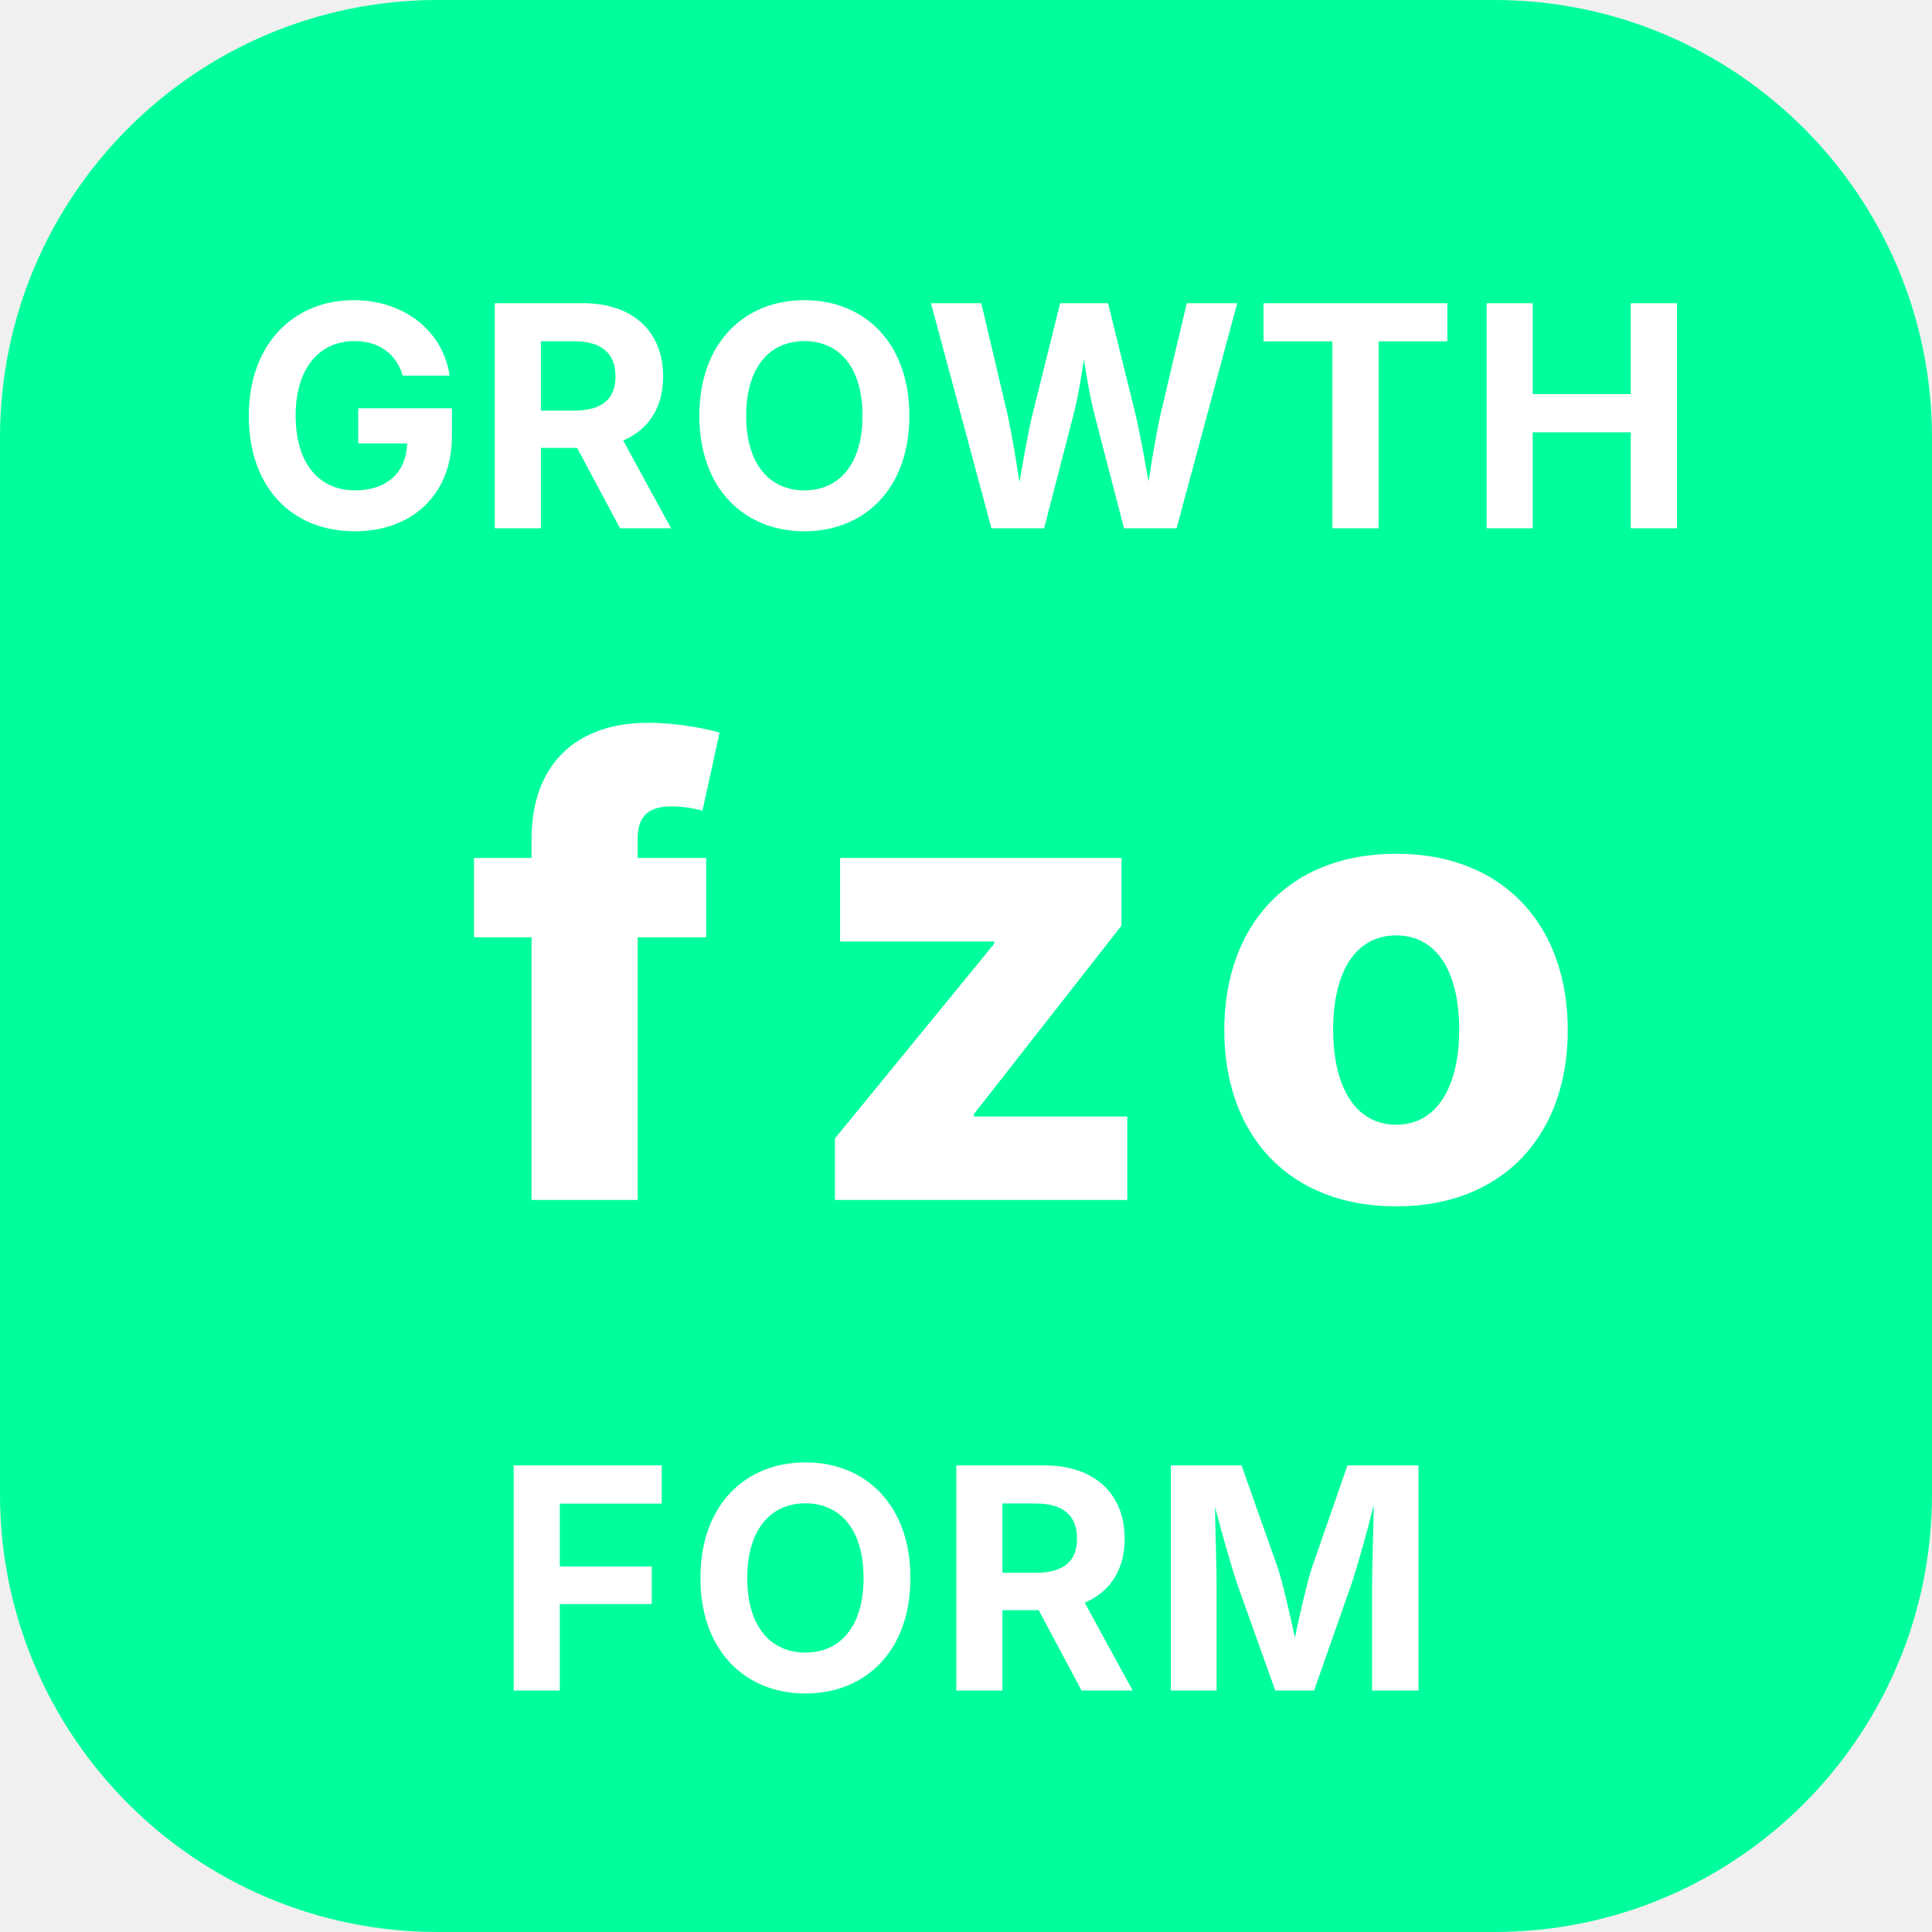
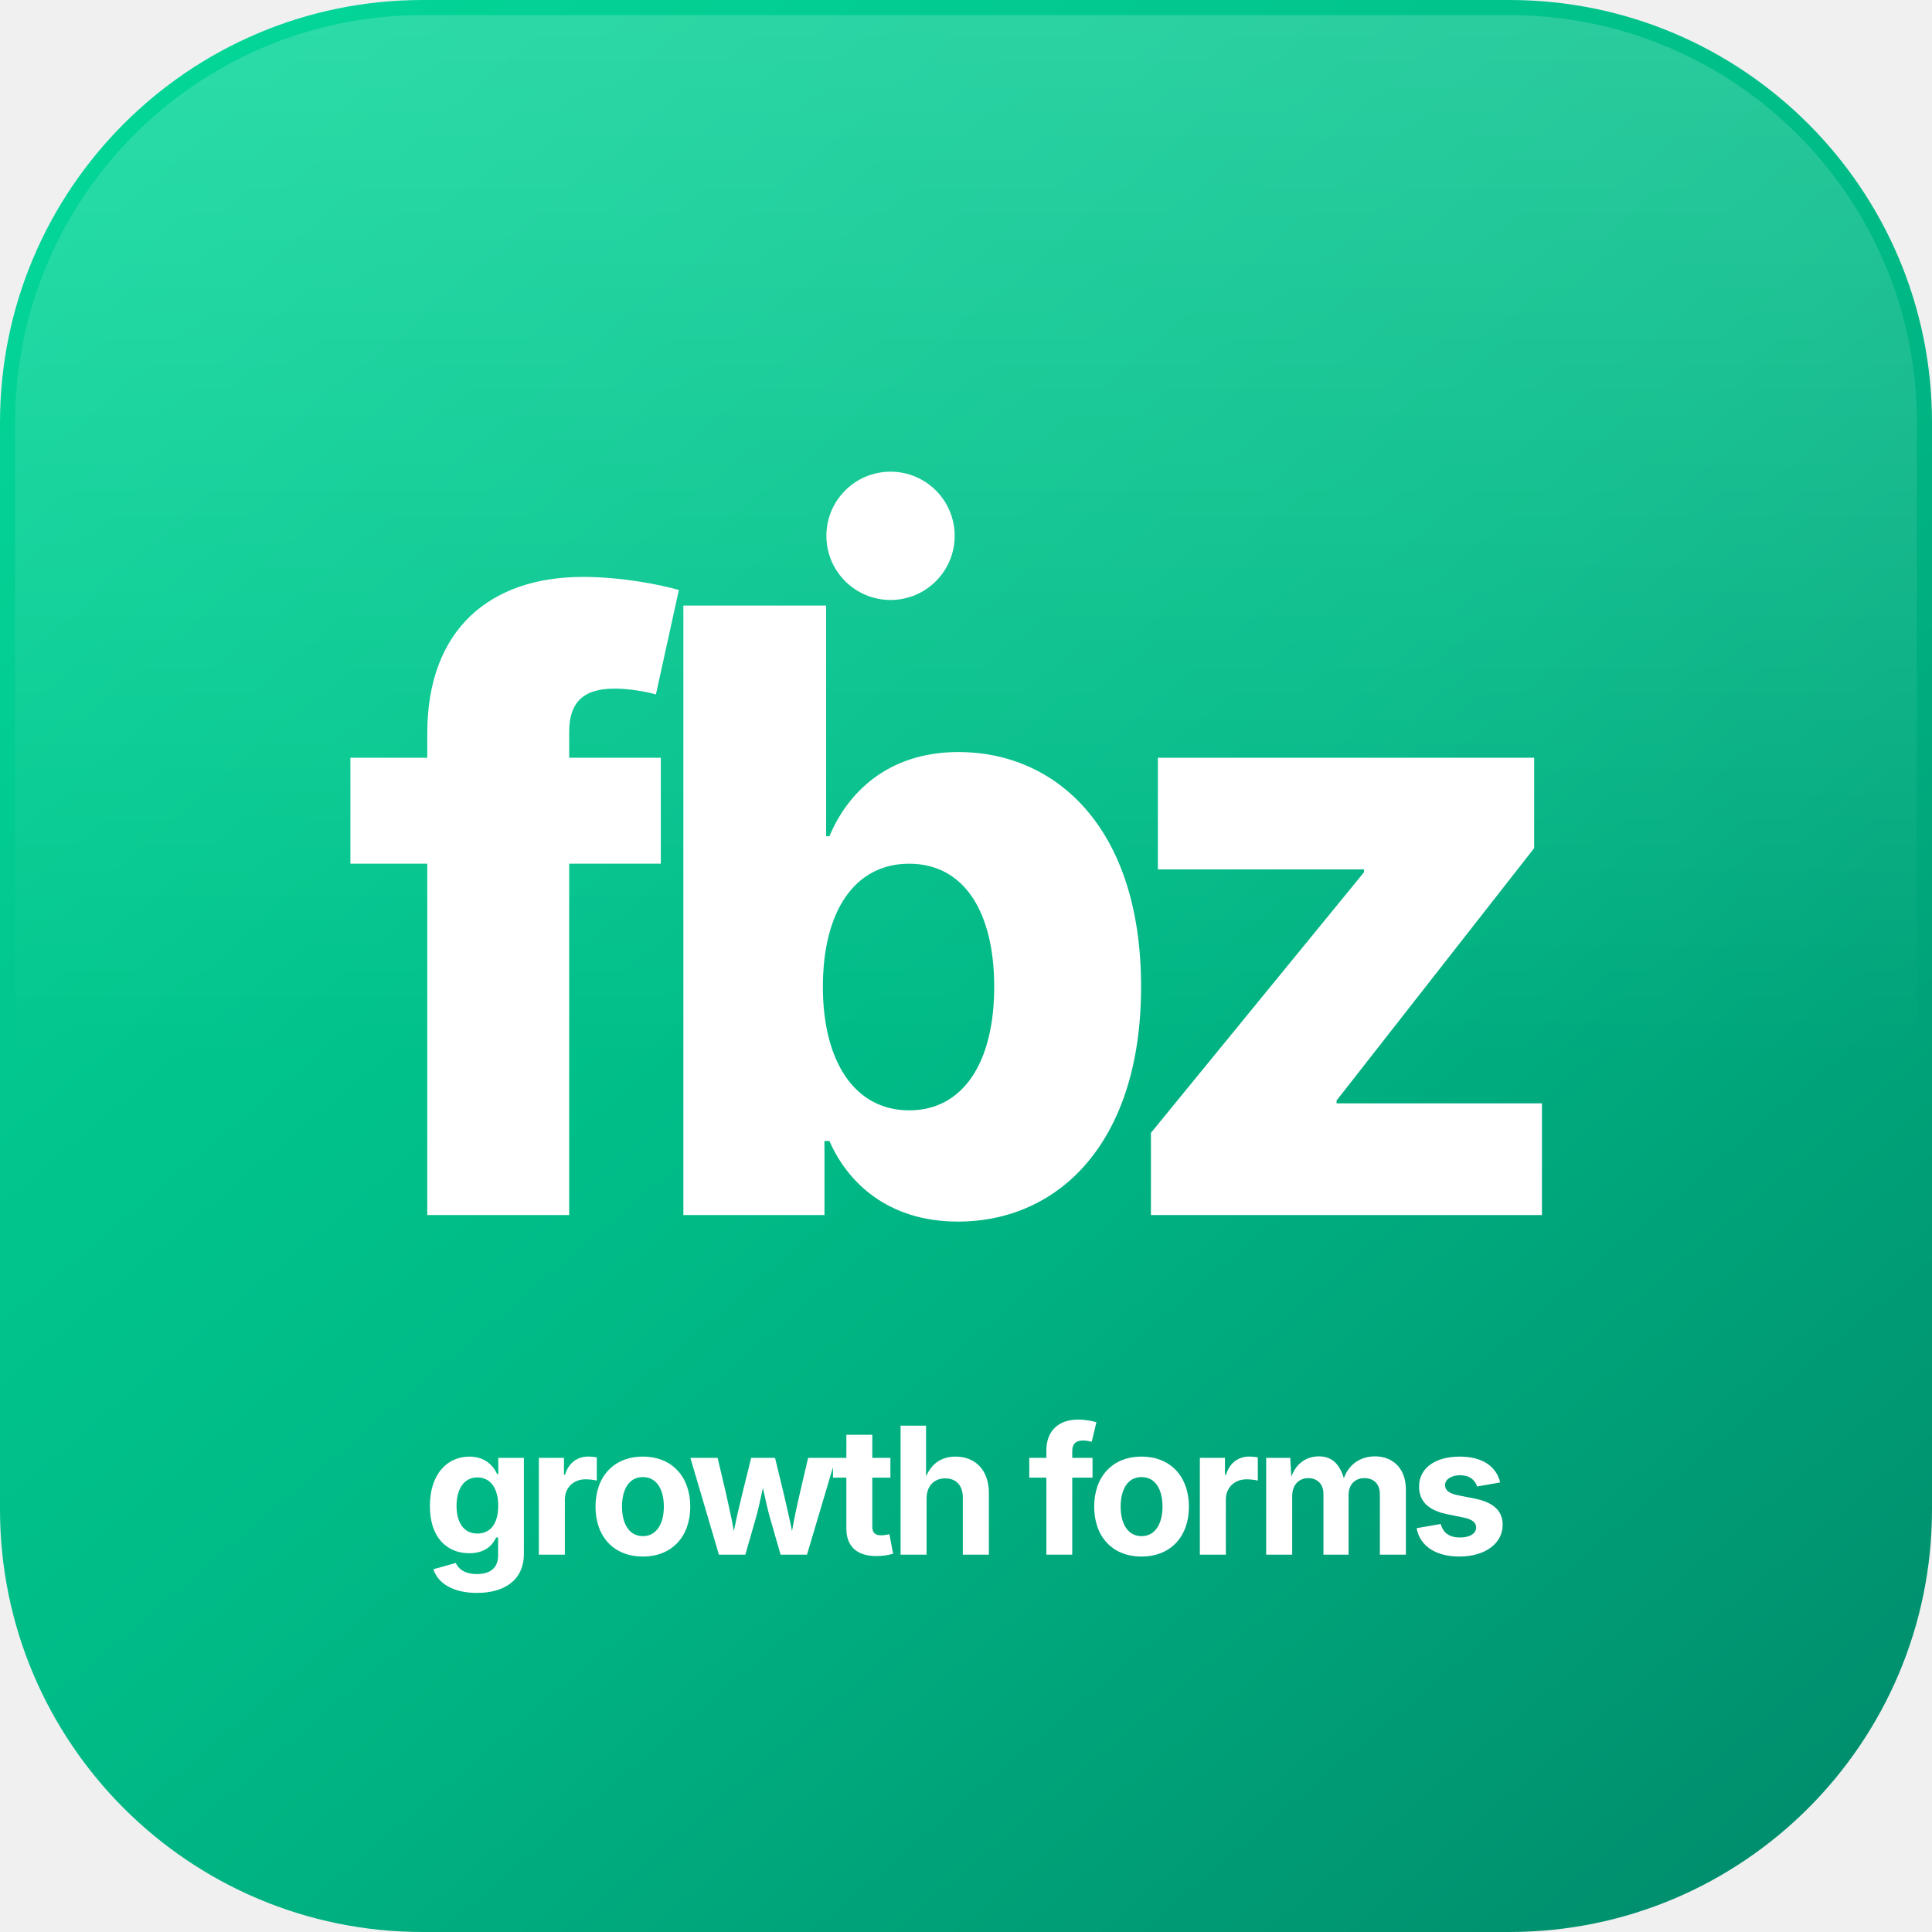
- <svg xmlns="http://www.w3.org/2000/svg" viewBox="0 0 512 512">
-   <rect width="512" height="512" rx="116" fill="#00FE9C" />
-   <text x="256" y="140" text-anchor="middle" fill="#FFFFFF" font-family="Inter,Arial,Helvetica,sans-serif" font-size="82" font-weight="700" letter-spacing="2">GROWTH</text>
-   <text x="158" y="318" text-anchor="middle" fill="#FFFFFF" font-family="Inter,Arial,Helvetica,sans-serif" font-size="166" font-weight="800">f</text>
-   <text x="260" y="318" text-anchor="middle" fill="#FFFFFF" font-family="Inter,Arial,Helvetica,sans-serif" font-size="166" font-weight="800">z</text>
-   <text x="370" y="318" text-anchor="middle" fill="#FFFFFF" font-family="Inter,Arial,Helvetica,sans-serif" font-size="166" font-weight="800">o</text>
-   <text x="256" y="448" text-anchor="middle" fill="#FFFFFF" font-family="Inter,Arial,Helvetica,sans-serif" font-size="82" font-weight="700" letter-spacing="3">FORM</text>
+ <svg xmlns="http://www.w3.org/2000/svg" viewBox="0 0 512 512" role="img" aria-label="fbz growth forms">
+   <defs>
+     <linearGradient id="bg" x1="0" y1="0" x2="0.85" y2="1">
+       <stop offset="0" stop-color="#04d99a" />
+       <stop offset=".55" stop-color="#00ba86" />
+       <stop offset="1" stop-color="#008f6e" />
+     </linearGradient>
+     <linearGradient id="shine" x1="0" y1="0" x2="0" y2="1">
+       <stop offset="0" stop-color="#ffffff" stop-opacity=".16" />
+       <stop offset=".55" stop-color="#ffffff" stop-opacity="0" />
+     </linearGradient>
+   </defs>
+   <rect width="512" height="512" rx="112" fill="url(#bg)" />
+   <rect x="4" y="4" width="504" height="504" rx="108" fill="url(#shine)" />
+   <g fill="#fff" font-family="Montserrat,Inter,Arial,Helvetica,sans-serif" font-weight="800">
+     <text x="256" y="322" text-anchor="middle" font-size="222" letter-spacing="-13">fbz</text>
+     <circle cx="236" cy="142" r="17" />
+     <text x="256" y="412" text-anchor="middle" font-size="47" letter-spacing="-1.9" font-weight="750">growth forms</text>
+   </g>
</svg>
